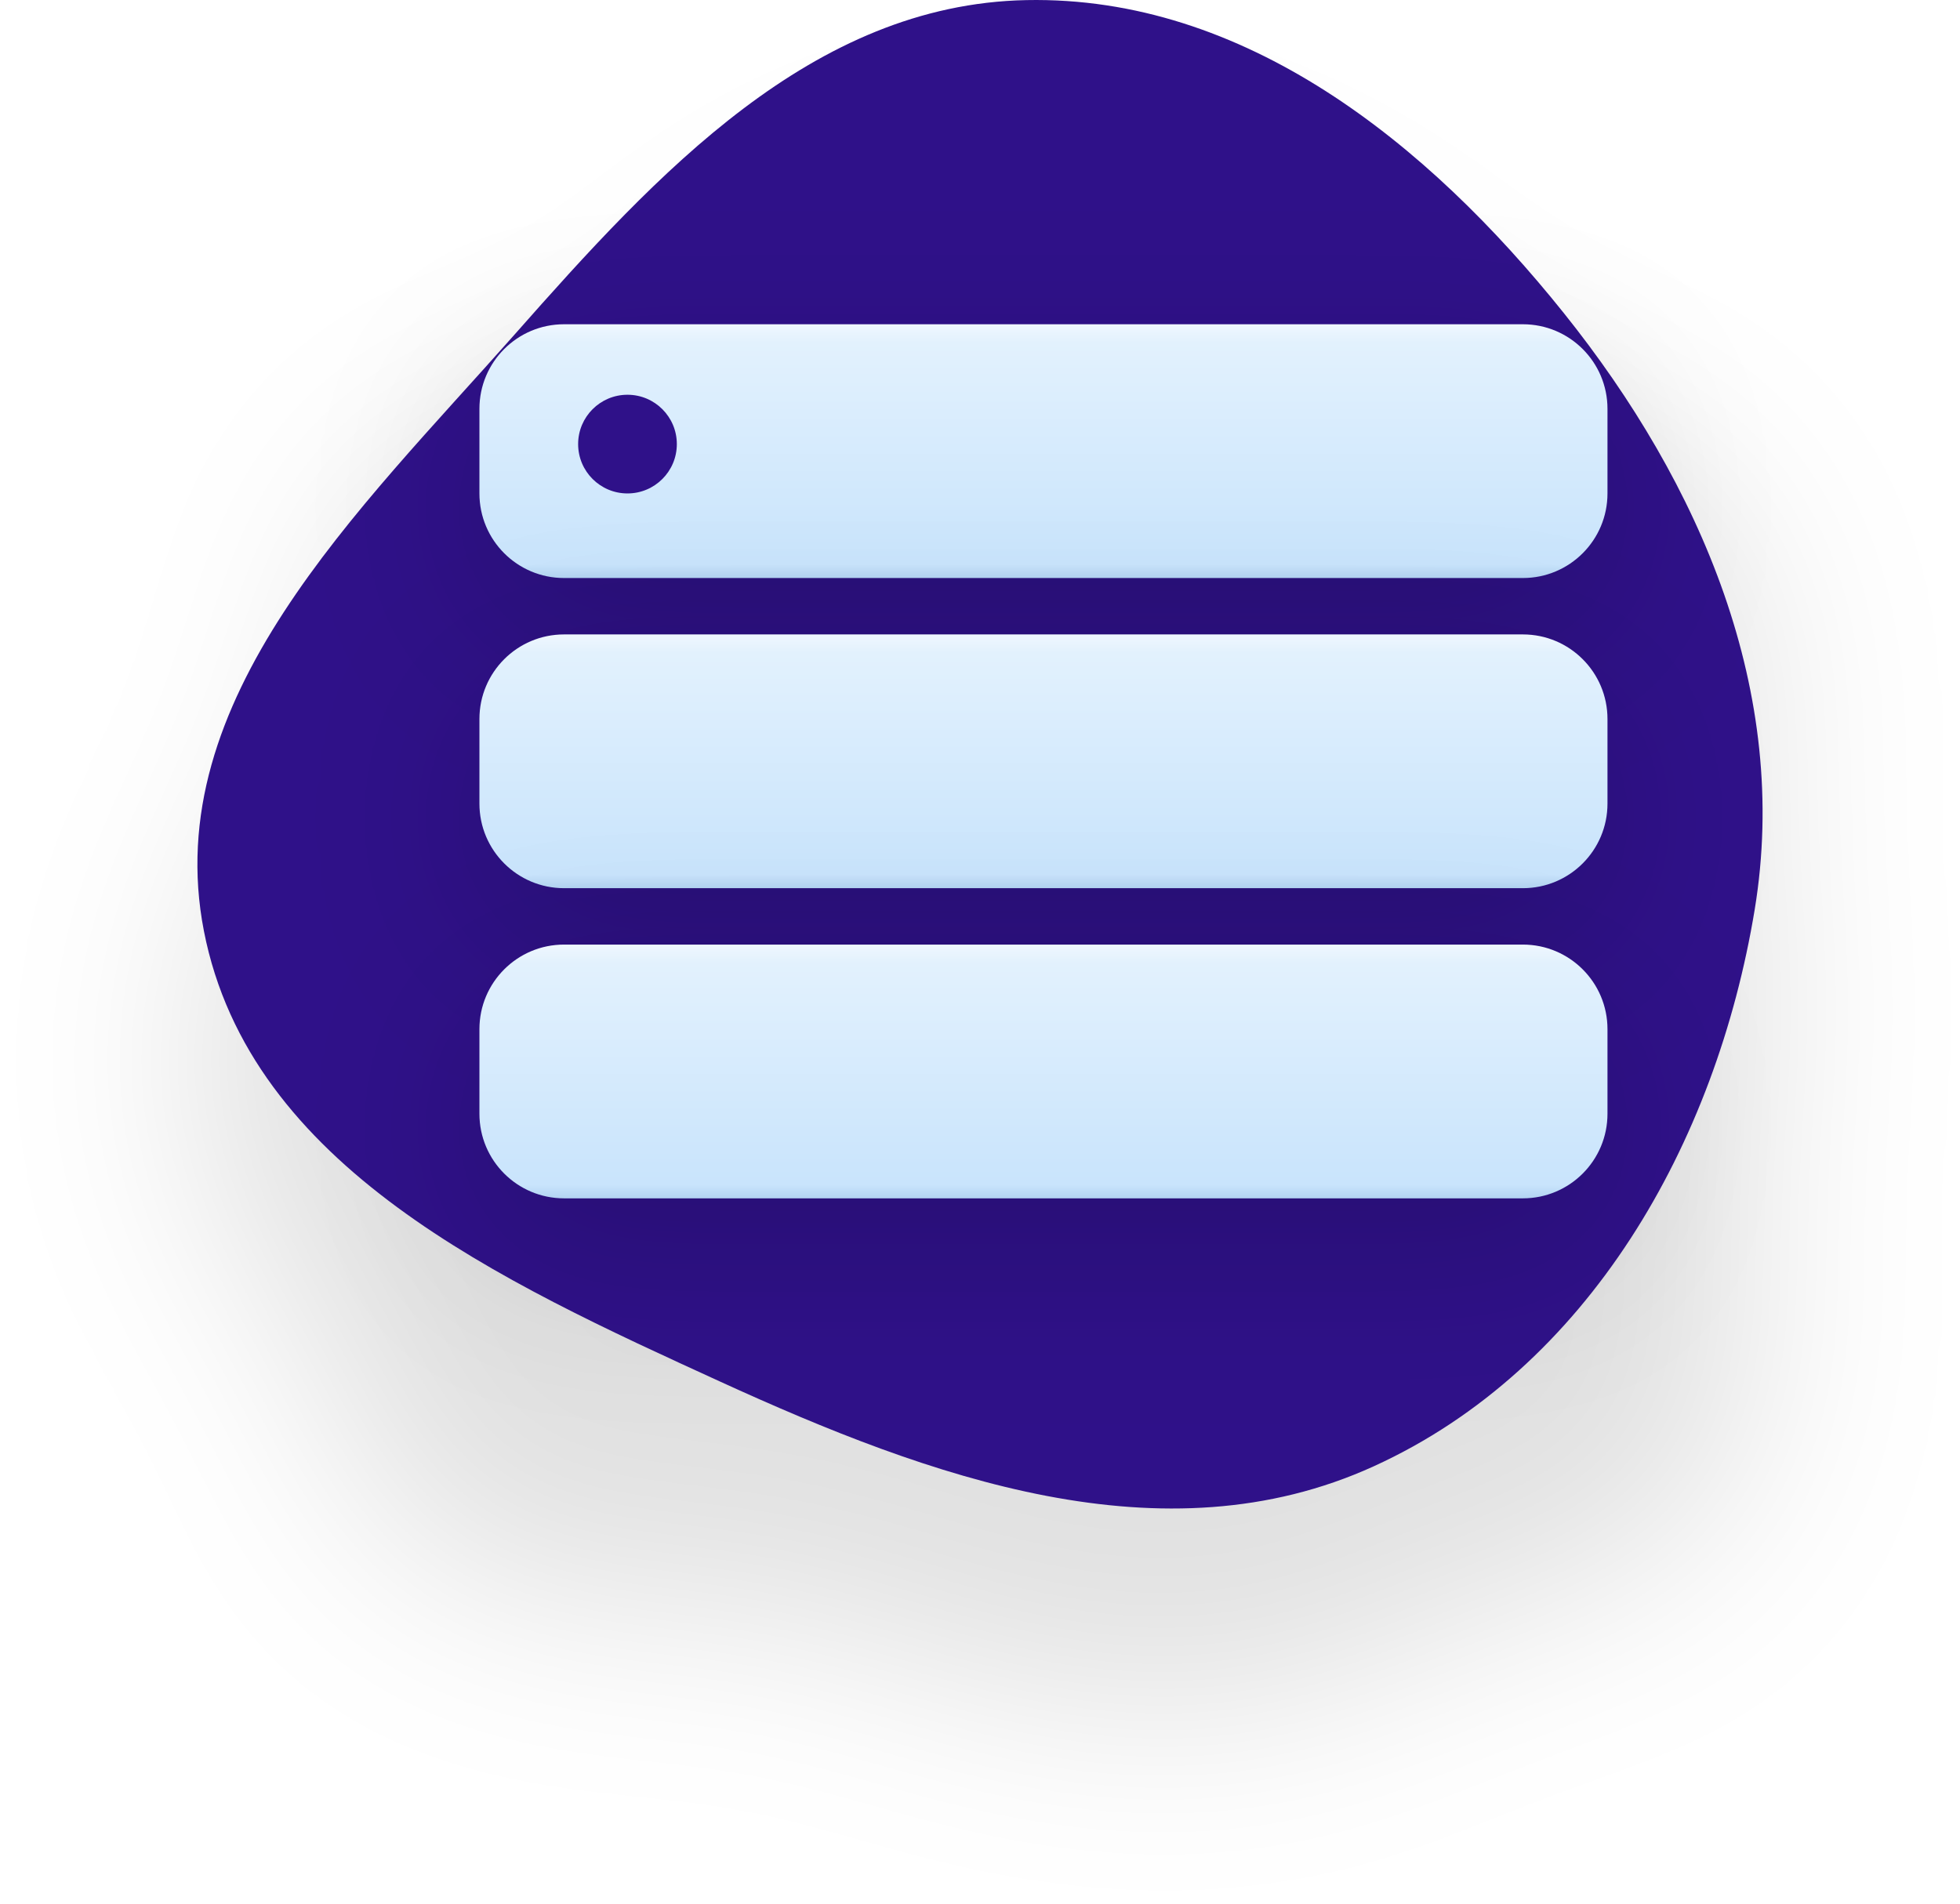
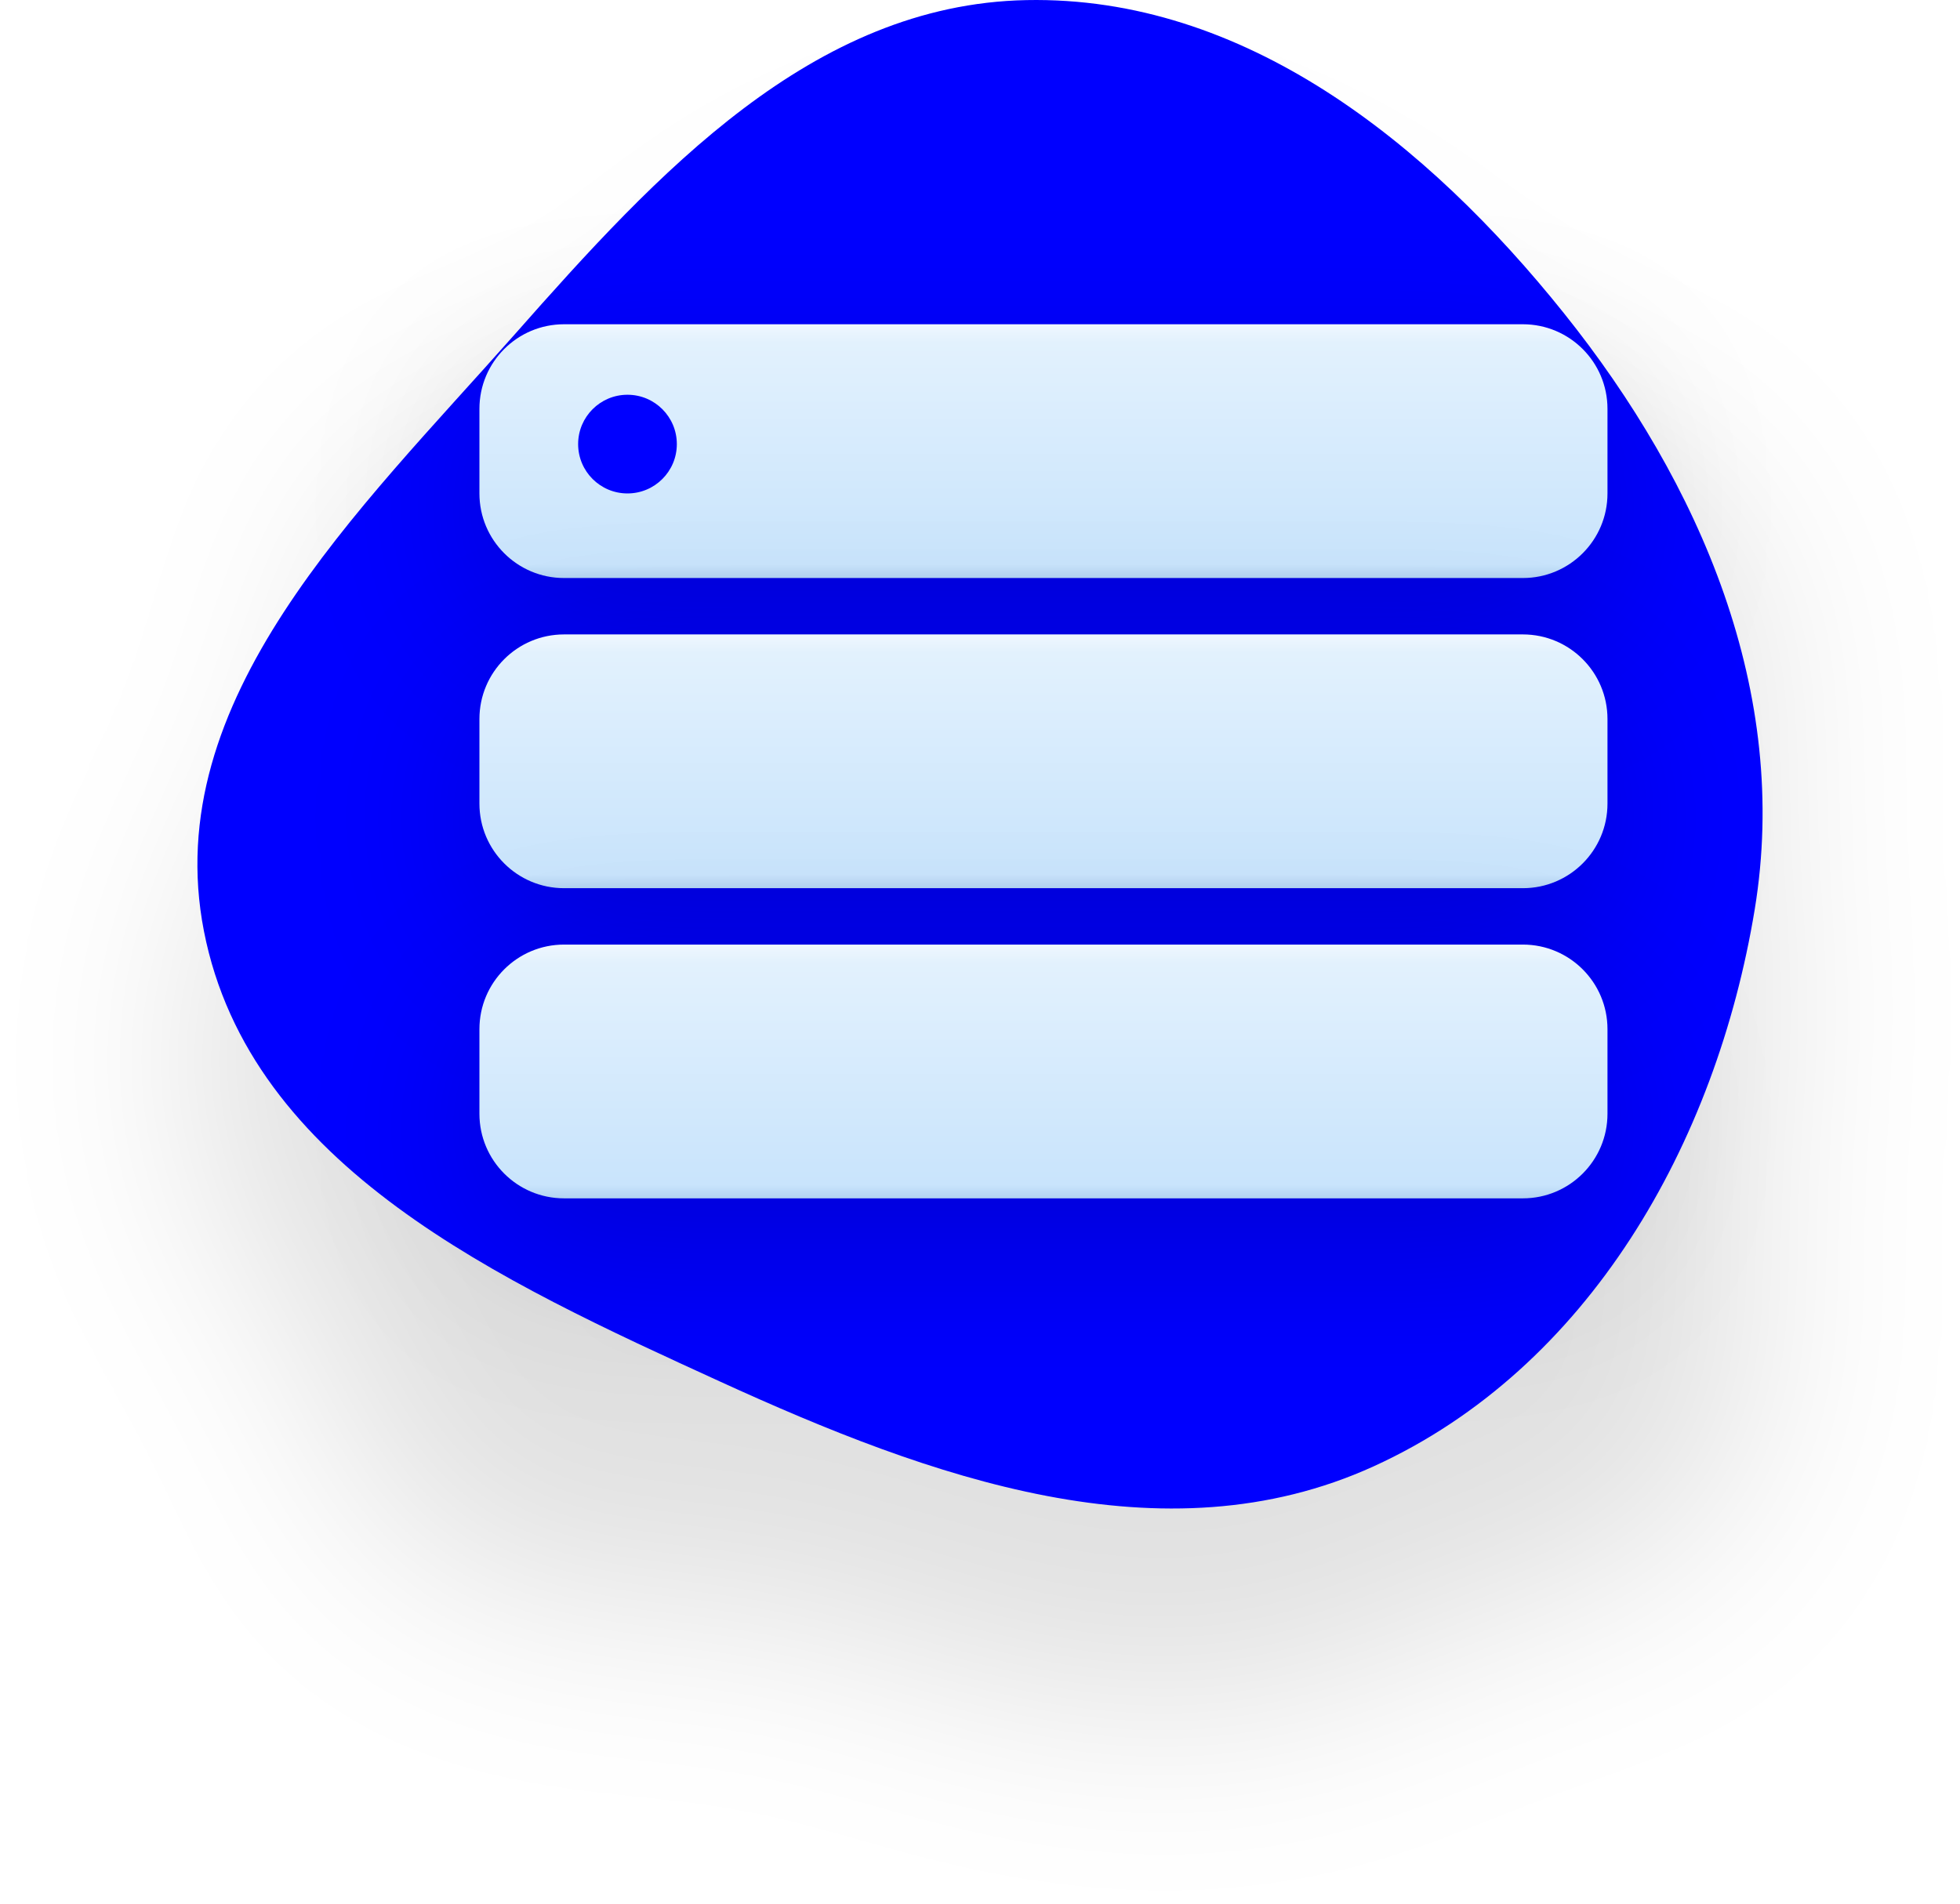
<svg xmlns="http://www.w3.org/2000/svg" width="139" height="135" viewBox="0 0 139 135" fill="none">
  <g filter="url(#filter0_d)">
-     <path fill-rule="evenodd" clip-rule="evenodd" d="M72.784 0.007C88.241 -0.302 101.226 10.119 110.905 22.208C120.635 34.358 126.974 49.143 124.44 64.517C121.71 81.086 112.671 97.055 97.425 104.005C82.491 110.813 65.96 104.81 51.035 97.981C35.562 90.901 17.732 82.78 14.462 66.042C11.25 49.6 25.444 36.238 36.523 23.695C46.585 12.302 57.61 0.31 72.784 0.007Z" fill="#2f1189" />
+     <path fill-rule="evenodd" clip-rule="evenodd" d="M72.784 0.007C88.241 -0.302 101.226 10.119 110.905 22.208C120.635 34.358 126.974 49.143 124.44 64.517C121.71 81.086 112.671 97.055 97.425 104.005C82.491 110.813 65.96 104.81 51.035 97.981C35.562 90.901 17.732 82.78 14.462 66.042C11.25 49.6 25.444 36.238 36.523 23.695C46.585 12.302 57.61 0.31 72.784 0.007Z" fill="#0000ff" />
    <g filter="url(#filter1_d)">
      <rect x="34" y="23" width="80" height="18" rx="6" fill="url(#paint0_linear)" />
    </g>
    <g filter="url(#filter2_d)">
      <rect x="34" y="45" width="80" height="18" rx="6" fill="url(#paint1_linear)" />
    </g>
    <g filter="url(#filter3_d)">
      <rect x="34" y="67" width="80" height="18" rx="6" fill="url(#paint2_linear)" />
    </g>
  </g>
-   <circle cx="44.5" cy="31.5" r="3.5" fill="#2f1189" />
+   <circle cx="44.5" cy="31.5" r="3.5" fill="#0000ff" />
  <defs>
    <filter id="filter0_d" x="0" y="0" width="139" height="135" filterUnits="userSpaceOnUse" color-interpolation-filters="sRGB">
      <feFlood flood-opacity="0" result="BackgroundImageFix" />
      <feColorMatrix in="SourceAlpha" type="matrix" values="0 0 0 0 0 0 0 0 0 0 0 0 0 0 0 0 0 0 127 0" />
      <feOffset dy="14" />
      <feGaussianBlur stdDeviation="7" />
      <feColorMatrix type="matrix" values="0 0 0 0 0 0 0 0 0 0 0 0 0 0 0 0 0 0 0.12 0" />
      <feBlend mode="normal" in2="BackgroundImageFix" result="effect1_dropShadow" />
      <feBlend mode="normal" in="SourceGraphic" in2="effect1_dropShadow" result="shape" />
    </filter>
    <filter id="filter1_d" x="22" y="15" width="104" height="42" filterUnits="userSpaceOnUse" color-interpolation-filters="sRGB">
      <feFlood flood-opacity="0" result="BackgroundImageFix" />
      <feColorMatrix in="SourceAlpha" type="matrix" values="0 0 0 0 0 0 0 0 0 0 0 0 0 0 0 0 0 0 127 0" />
      <feOffset dy="4" />
      <feGaussianBlur stdDeviation="6" />
      <feColorMatrix type="matrix" values="0 0 0 0 0 0 0 0 0 0 0 0 0 0 0 0 0 0 0.16 0" />
      <feBlend mode="normal" in2="BackgroundImageFix" result="effect1_dropShadow" />
      <feBlend mode="normal" in="SourceGraphic" in2="effect1_dropShadow" result="shape" />
    </filter>
    <filter id="filter2_d" x="22" y="37" width="104" height="42" filterUnits="userSpaceOnUse" color-interpolation-filters="sRGB">
      <feFlood flood-opacity="0" result="BackgroundImageFix" />
      <feColorMatrix in="SourceAlpha" type="matrix" values="0 0 0 0 0 0 0 0 0 0 0 0 0 0 0 0 0 0 127 0" />
      <feOffset dy="4" />
      <feGaussianBlur stdDeviation="6" />
      <feColorMatrix type="matrix" values="0 0 0 0 0 0 0 0 0 0 0 0 0 0 0 0 0 0 0.16 0" />
      <feBlend mode="normal" in2="BackgroundImageFix" result="effect1_dropShadow" />
      <feBlend mode="normal" in="SourceGraphic" in2="effect1_dropShadow" result="shape" />
    </filter>
    <filter id="filter3_d" x="22" y="59" width="104" height="42" filterUnits="userSpaceOnUse" color-interpolation-filters="sRGB">
      <feFlood flood-opacity="0" result="BackgroundImageFix" />
      <feColorMatrix in="SourceAlpha" type="matrix" values="0 0 0 0 0 0 0 0 0 0 0 0 0 0 0 0 0 0 127 0" />
      <feOffset dy="4" />
      <feGaussianBlur stdDeviation="6" />
      <feColorMatrix type="matrix" values="0 0 0 0 0 0 0 0 0 0 0 0 0 0 0 0 0 0 0.16 0" />
      <feBlend mode="normal" in2="BackgroundImageFix" result="effect1_dropShadow" />
      <feBlend mode="normal" in="SourceGraphic" in2="effect1_dropShadow" result="shape" />
    </filter>
    <linearGradient id="paint0_linear" x1="74" y1="23" x2="74" y2="41" gradientUnits="userSpaceOnUse">
      <stop stop-color="#EFF7FE" />
      <stop offset="0.073" stop-color="#E2F1FD" />
      <stop offset="0.947" stop-color="#C9E4FC" />
      <stop offset="1" stop-color="#B2D3F2" />
    </linearGradient>
    <linearGradient id="paint1_linear" x1="74" y1="45" x2="74" y2="63" gradientUnits="userSpaceOnUse">
      <stop stop-color="#EFF7FE" />
      <stop offset="0.073" stop-color="#E2F1FD" />
      <stop offset="0.947" stop-color="#C9E4FC" />
      <stop offset="1" stop-color="#B2D3F2" />
    </linearGradient>
    <linearGradient id="paint2_linear" x1="74" y1="67" x2="74" y2="85" gradientUnits="userSpaceOnUse">
      <stop stop-color="#EFF7FE" />
      <stop offset="0.073" stop-color="#E2F1FD" />
      <stop offset="0.947" stop-color="#C9E4FC" />
      <stop offset="1" stop-color="#B2D3F2" />
    </linearGradient>
  </defs>
</svg>
